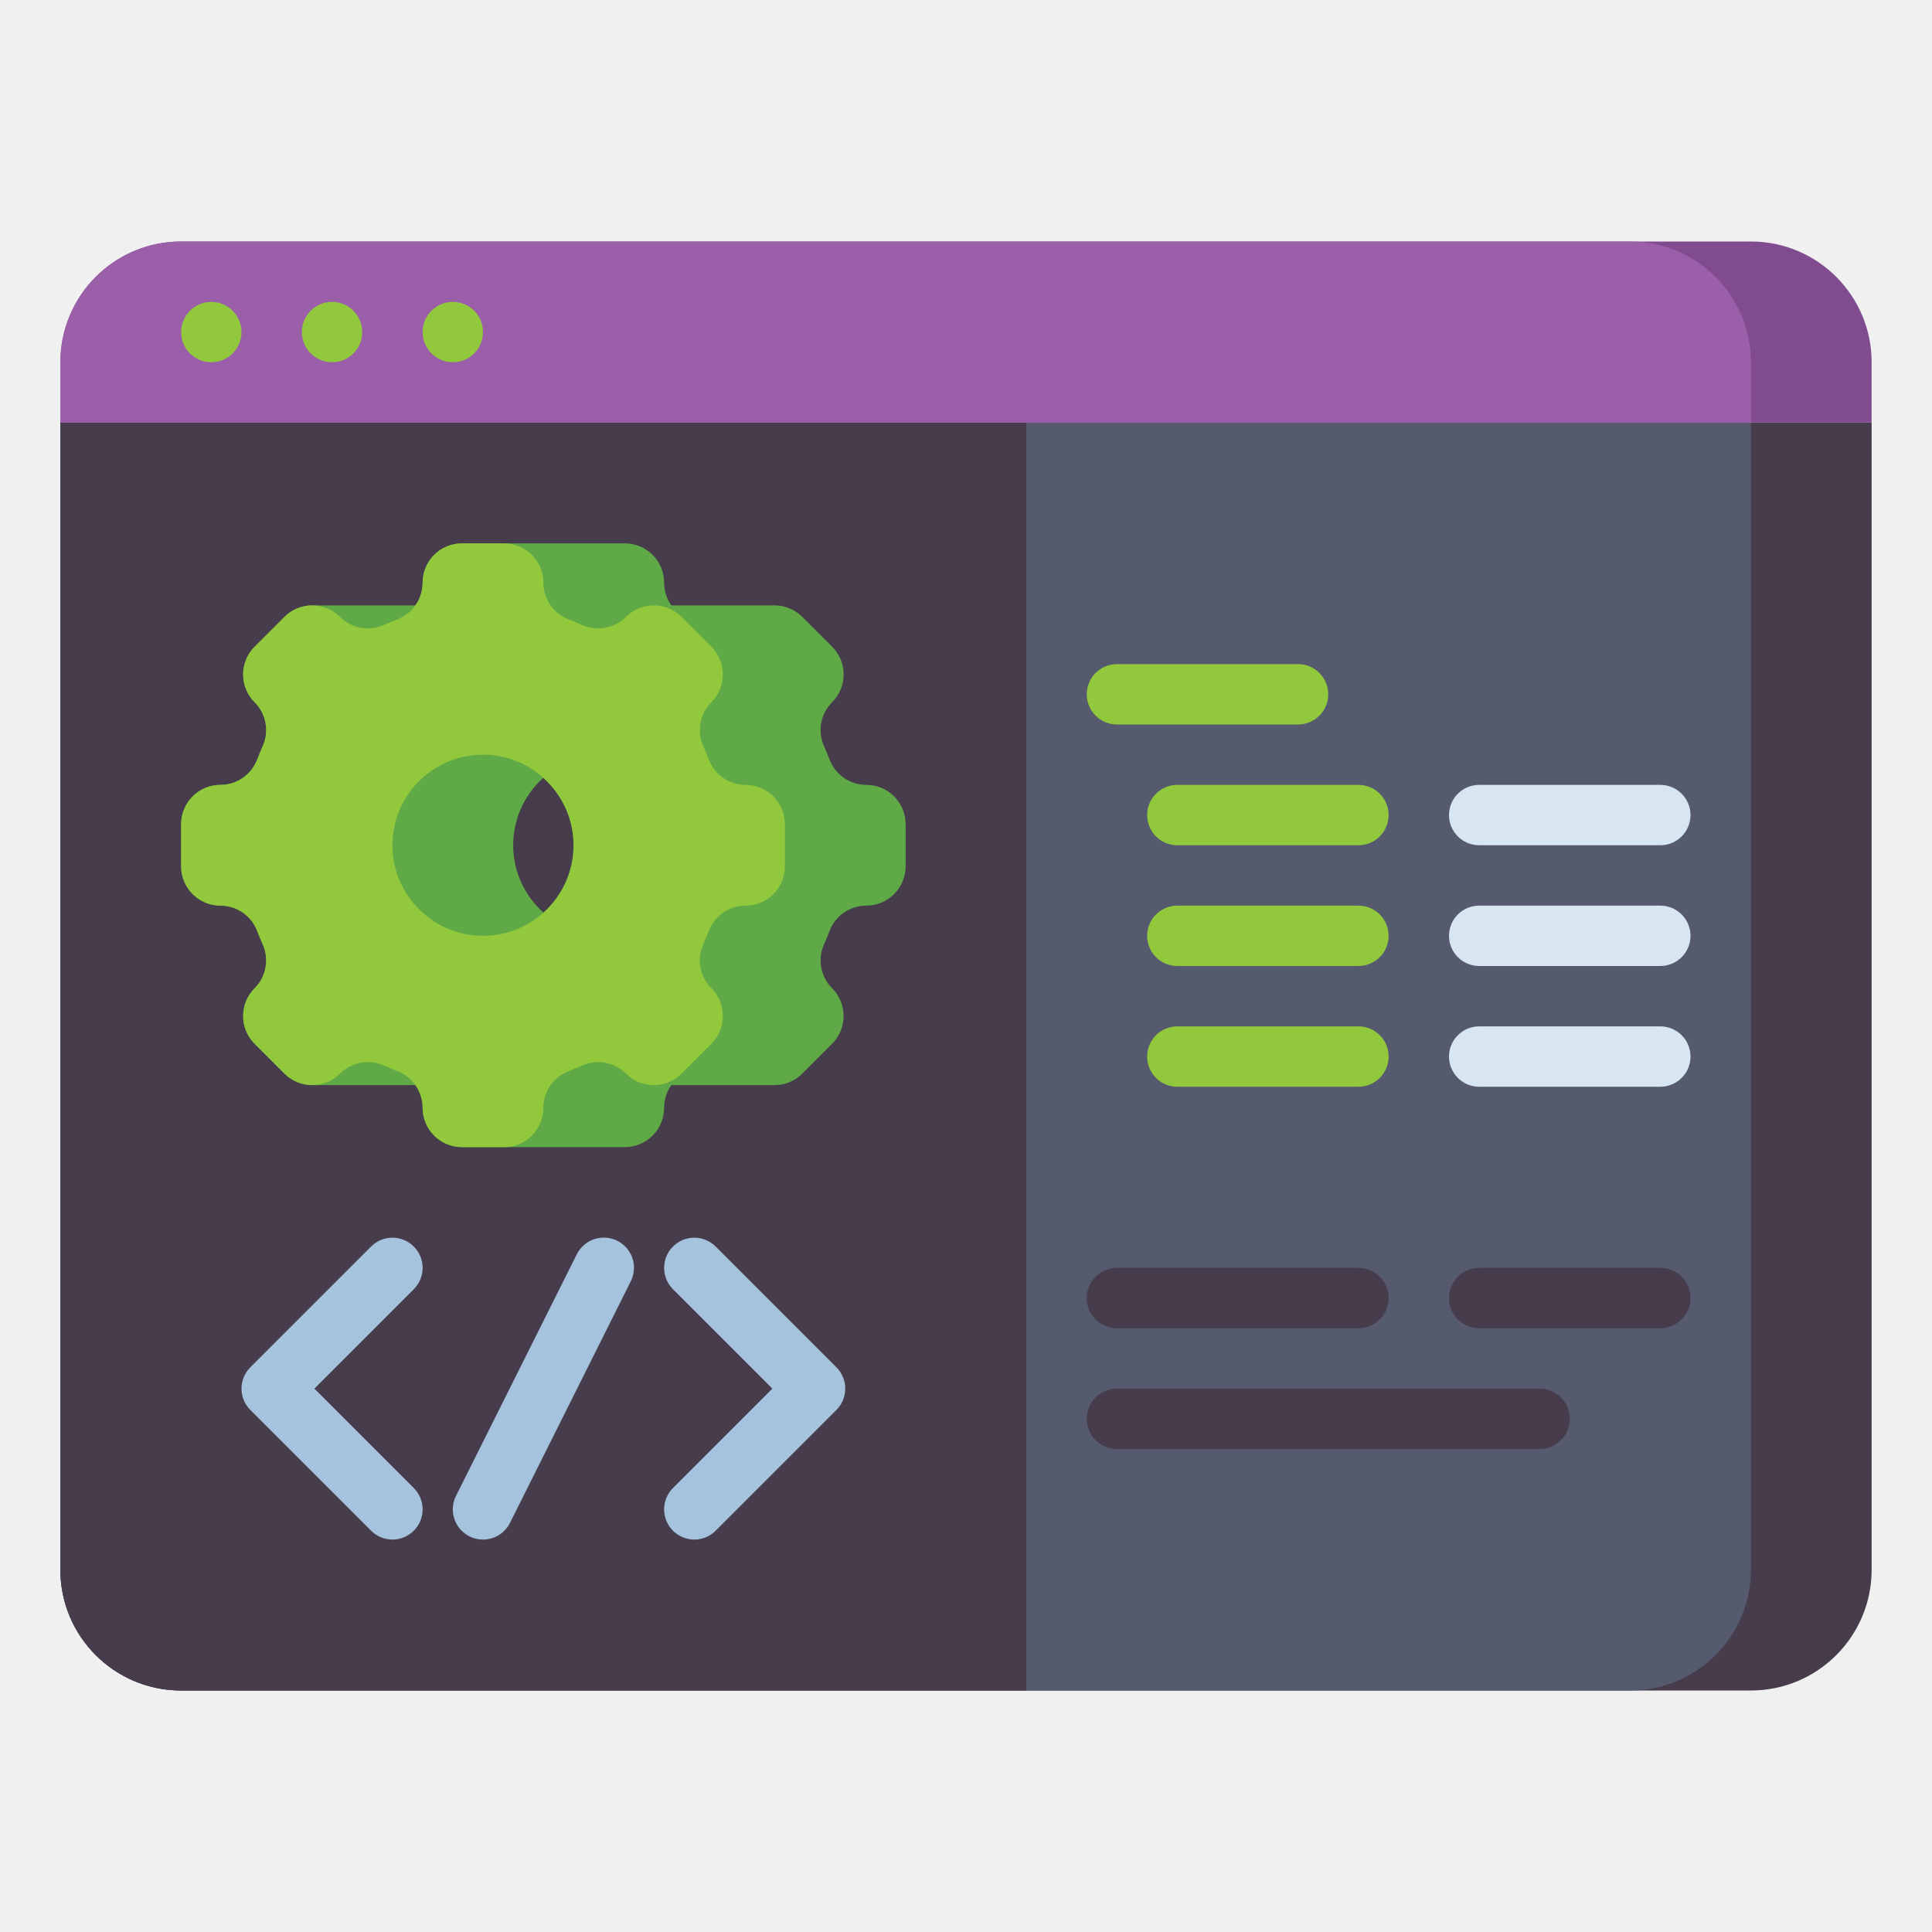
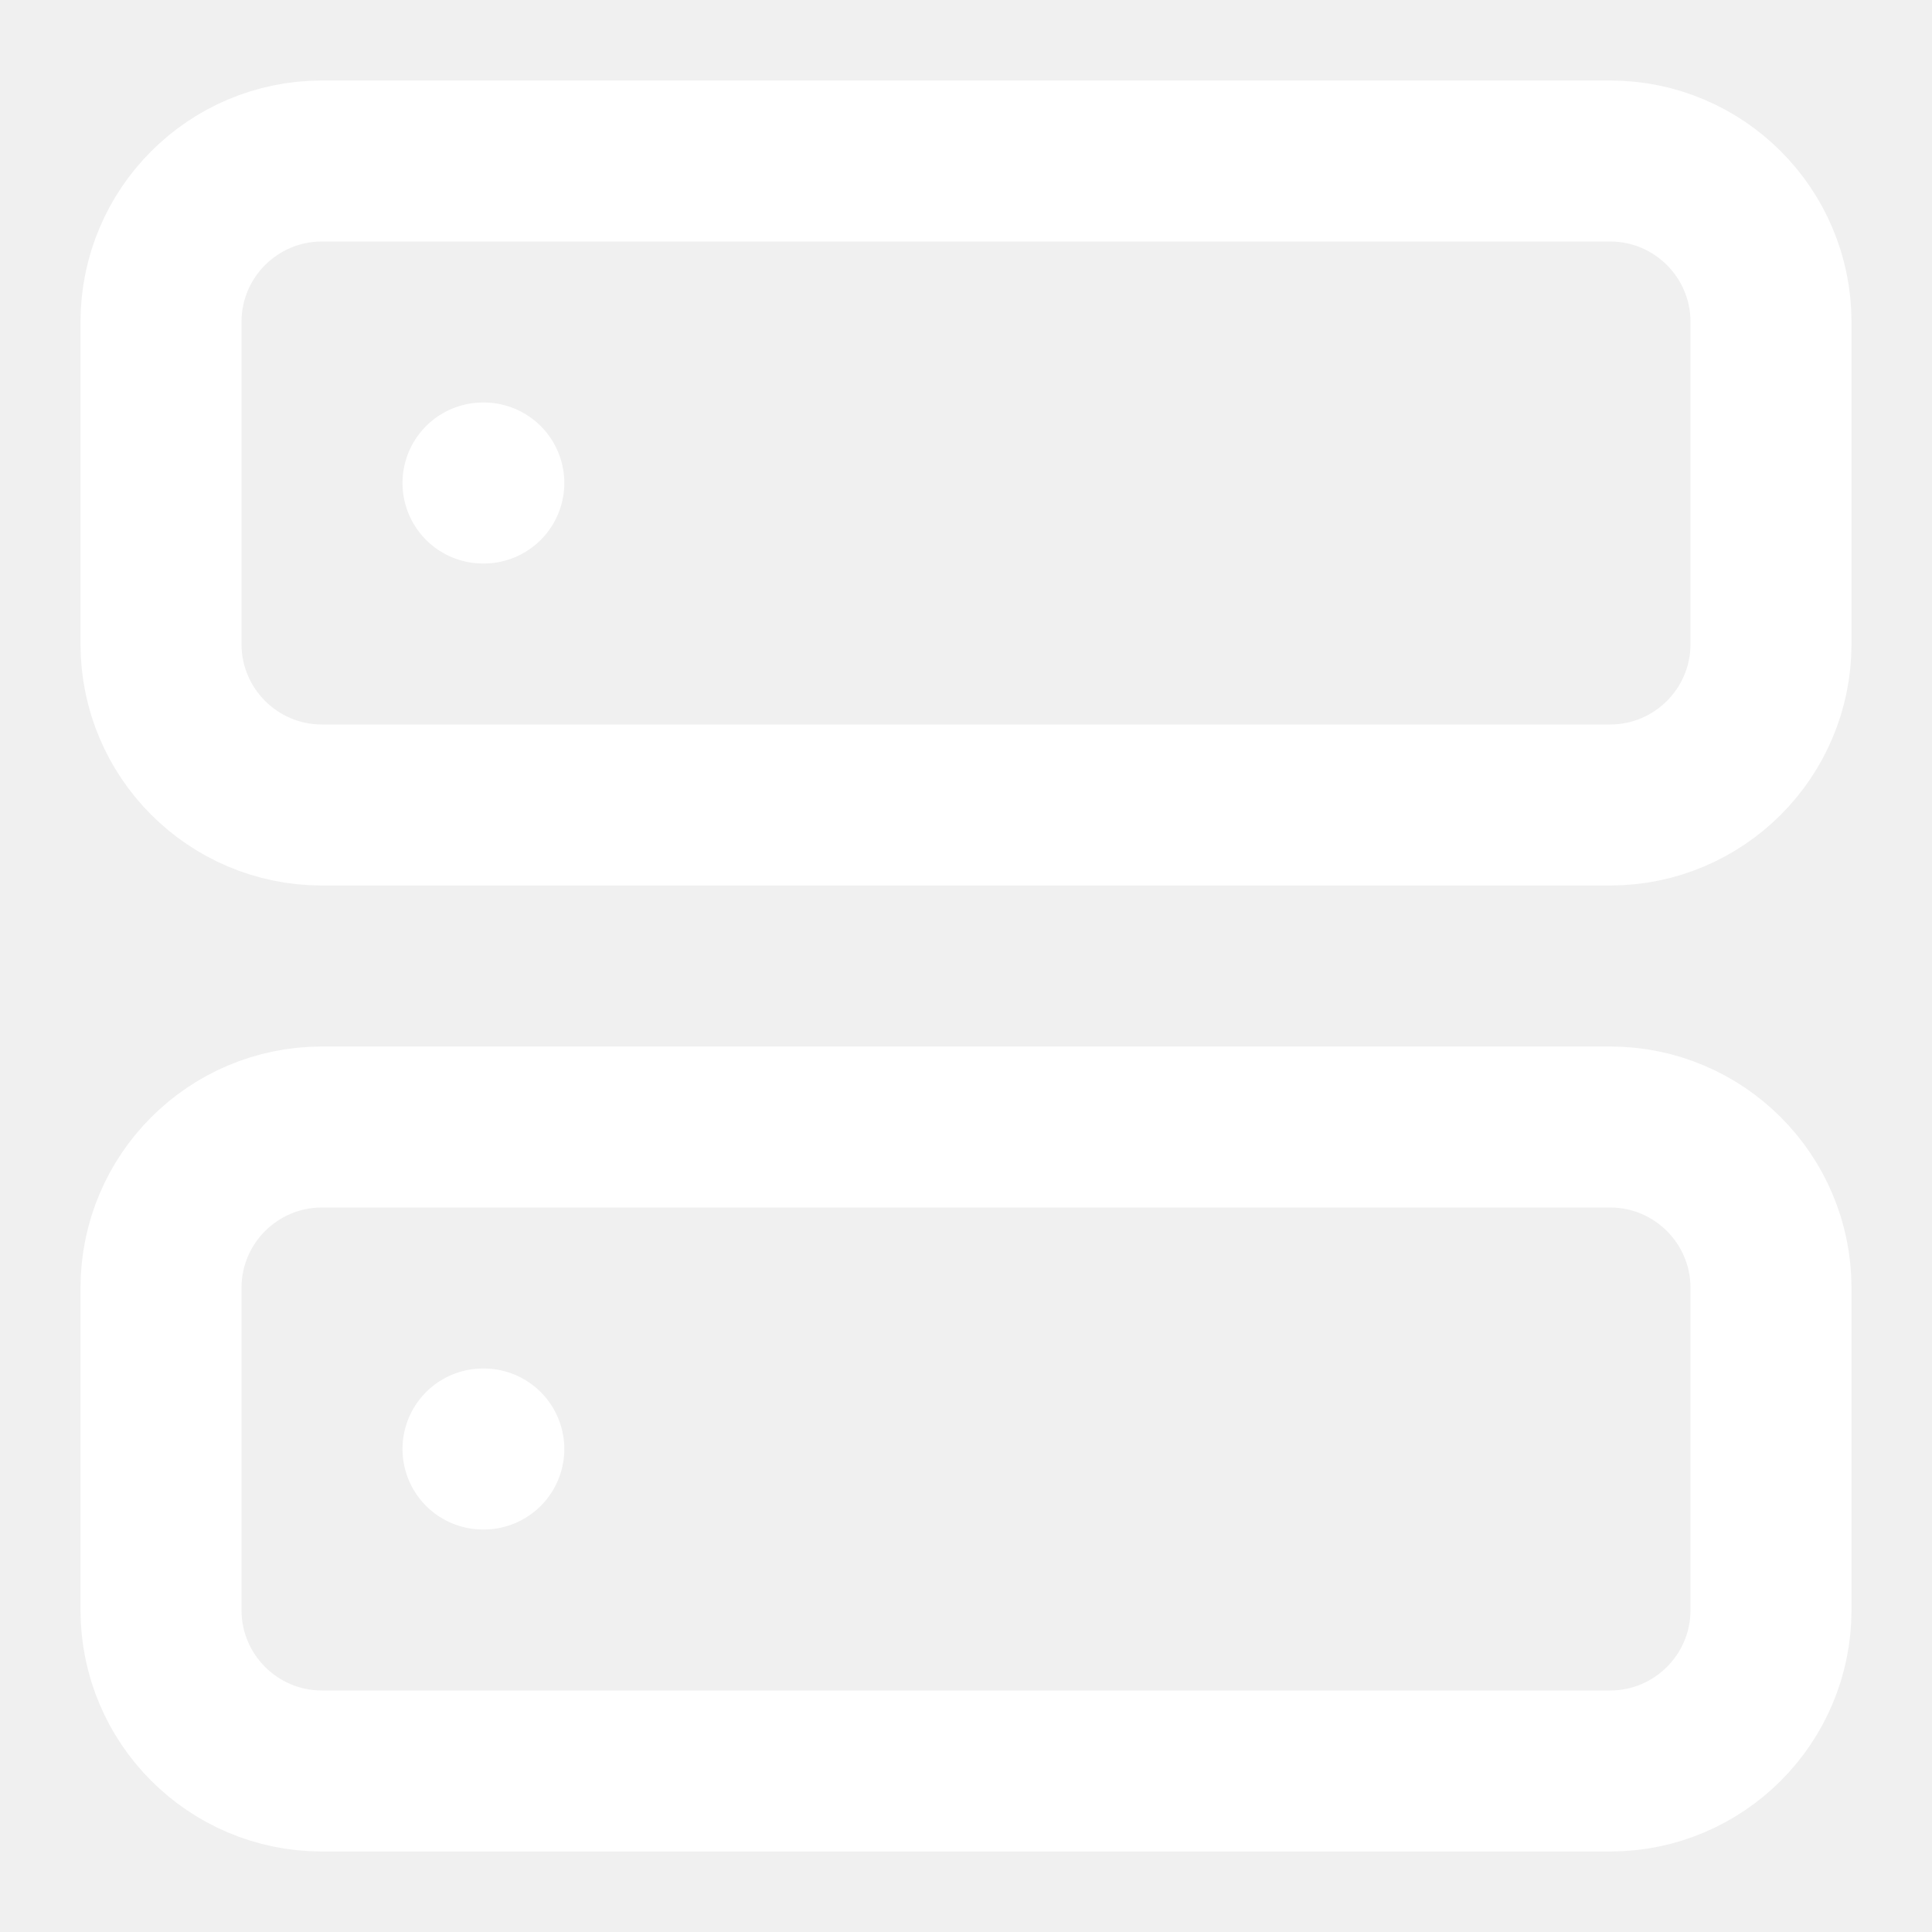
- <svg xmlns="http://www.w3.org/2000/svg" version="1.1" width="512" height="512" x="0" y="0" viewBox="0 0 512 512" style="enable-background: new 0 0 512 512" xml:space="preserve" class="">
-   <g>
-     <path fill="#463c4b" d="M464 448H48c-17.673 0-32-14.327-32-32V112h480v304c0 17.673-14.327 32-32 32z" opacity="1" data-original="#463c4b" class="" />
-     <path fill="#555a6e" d="M432 448H48c-17.673 0-32-14.327-32-32V112h448v304c0 17.673-14.327 32-32 32z" opacity="1" data-original="#555a6e" class="" />
-     <path fill="#463c4b" d="M272 448H48c-17.673 0-32-14.327-32-32V112h256z" opacity="1" data-original="#463c4b" class="" />
-     <path fill="#804b8f" d="M464 64H48c-17.673 0-32 14.327-32 32v16h480V96c0-17.673-14.327-32-32-32z" opacity="1" data-original="#804b8f" />
-     <path fill="#9b5faa" d="M432 64H48c-17.673 0-32 14.327-32 32v16h448V96c0-17.673-14.327-32-32-32z" opacity="1" data-original="#9b5faa" />
-     <circle cx="56" cy="88" r="8" fill="#91c83c" opacity="1" data-original="#91c83c" />
-     <circle cx="88" cy="88" r="8" fill="#91c83c" opacity="1" data-original="#91c83c" />
-     <circle cx="120" cy="88" r="8" fill="#91c83c" opacity="1" data-original="#91c83c" />
-     <path fill="#5faa46" d="M229.579 208a10.417 10.417 0 0 1-9.733-6.718 63.53 63.53 0 0 0-1.45-3.489c-1.785-3.959-.958-8.604 2.113-11.675l.004-.004c4.07-4.07 4.07-10.668 0-14.738l-7.889-7.889a10.388 10.388 0 0 0-7.369-3.052H177.92a10.386 10.386 0 0 1-1.919-6.013c0-5.756-4.666-10.422-10.421-10.422h-43.157c-5.755 0-10.421 4.666-10.421 10.422 0 2.207-.7 4.293-1.919 6.013H82.745a10.388 10.388 0 0 0-7.369 3.052l-7.889 7.889c-4.07 4.07-4.07 10.668 0 14.738l.004.004c3.071 3.071 3.898 7.716 2.113 11.675-.517 1.145-1 2.309-1.45 3.489A10.418 10.418 0 0 1 58.421 208C52.666 208 48 212.666 48 218.422v11.157C48 235.334 52.666 240 58.421 240a10.42 10.42 0 0 1 9.733 6.718 63.53 63.53 0 0 0 1.45 3.489c1.785 3.959.958 8.604-2.113 11.675l-.004.004c-4.07 4.07-4.07 10.668 0 14.738l7.889 7.889a10.388 10.388 0 0 0 7.369 3.052h27.335a10.386 10.386 0 0 1 1.919 6.013c0 5.756 4.666 10.422 10.421 10.422h43.157c5.755 0 10.421-4.666 10.421-10.422 0-2.207.7-4.293 1.919-6.013h27.335c2.667 0 5.334-1.017 7.369-3.052l7.889-7.889c4.07-4.07 4.07-10.668 0-14.738l-.004-.004c-3.071-3.071-3.898-7.716-2.113-11.675.517-1.145 1-2.309 1.45-3.489a10.418 10.418 0 0 1 9.733-6.718c5.755 0 10.421-4.666 10.421-10.422v-11.157C240 212.666 235.334 208 229.579 208zm-93.502 17.948c-.62-7.867 2.556-15.014 7.891-19.807 4.468 4.002 7.46 9.627 7.955 15.911.62 7.867-2.556 15.014-7.891 19.807-4.468-4.002-7.459-9.627-7.955-15.911z" opacity="1" data-original="#5faa46" />
-     <path fill="#91c83c" d="M208 229.578v-11.157c0-5.756-4.666-10.422-10.422-10.422a10.417 10.417 0 0 1-9.733-6.718 63.53 63.53 0 0 0-1.45-3.489c-1.785-3.959-.958-8.604 2.113-11.675l.004-.004c4.07-4.07 4.07-10.668 0-14.738l-7.889-7.889c-4.07-4.07-10.668-4.07-14.738 0l-.004.004c-3.071 3.071-7.715 3.898-11.674 2.113-1.145-.516-2.309-1-3.489-1.45A10.417 10.417 0 0 1 144 154.42c0-5.756-4.666-10.422-10.422-10.422h-11.157c-5.756 0-10.422 4.666-10.422 10.422 0 4.326-2.676 8.193-6.718 9.733a63.53 63.53 0 0 0-3.489 1.45c-3.959 1.785-8.604.958-11.674-2.113l-.004-.004c-4.07-4.07-10.668-4.07-14.738 0l-7.889 7.889c-4.07 4.07-4.07 10.668 0 14.738l.004.004c3.071 3.071 3.898 7.716 2.113 11.675-.516 1.145-1 2.309-1.45 3.489a10.417 10.417 0 0 1-9.733 6.718C52.666 208 48 212.666 48 218.422v11.157C48 235.334 52.666 240 58.422 240c4.326 0 8.193 2.676 9.733 6.718a63.53 63.53 0 0 0 1.45 3.489c1.785 3.959.958 8.604-2.113 11.675l-.004.004c-4.07 4.07-4.07 10.668 0 14.738l7.889 7.889c4.07 4.07 10.668 4.07 14.738 0l.004-.004c3.071-3.071 7.715-3.898 11.674-2.113 1.145.516 2.309 1 3.489 1.45a10.417 10.417 0 0 1 6.718 9.733c0 5.756 4.666 10.422 10.422 10.422h11.157c5.756 0 10.422-4.666 10.422-10.422 0-4.326 2.676-8.193 6.718-9.733a63.53 63.53 0 0 0 3.489-1.45c3.959-1.785 8.604-.957 11.674 2.113l.004.004c4.07 4.07 10.668 4.07 14.738 0l7.889-7.889c4.07-4.07 4.07-10.668 0-14.738l-.004-.004c-3.071-3.071-3.898-7.716-2.113-11.675.516-1.145 1-2.309 1.45-3.489a10.417 10.417 0 0 1 9.733-6.718c5.755 0 10.421-4.666 10.421-10.422zm-56.077-7.526c1.166 14.788-11.082 27.037-25.87 25.871-11.633-.917-21.058-10.342-21.976-21.975-1.166-14.788 11.082-27.037 25.87-25.871 11.634.917 21.059 10.342 21.976 21.975z" opacity="1" data-original="#91c83c" />
-     <path fill="#a5c3dc" d="M104 408a7.976 7.976 0 0 1-5.657-2.343l-32-32a7.998 7.998 0 0 1 0-11.313l32-32a8 8 0 0 1 11.313 0 7.998 7.998 0 0 1 0 11.313L83.314 368l26.343 26.343a7.998 7.998 0 0 1 0 11.313A7.973 7.973 0 0 1 104 408zM184 408a7.976 7.976 0 0 1-5.657-2.343 7.998 7.998 0 0 1 0-11.313L204.686 368l-26.343-26.343a7.998 7.998 0 0 1 0-11.313 8 8 0 0 1 11.313 0l32 32a7.998 7.998 0 0 1 0 11.313l-32 32A7.972 7.972 0 0 1 184 408zM127.994 408.002a7.955 7.955 0 0 1-3.571-.847 8 8 0 0 1-3.578-10.733l32-64a8 8 0 1 1 14.311 7.155l-32 64a8.001 8.001 0 0 1-7.162 4.425z" opacity="1" data-original="#a5c3dc" />
-     <path fill="#91c83c" d="M344 192h-48a8 8 0 0 1 0-16h48a8 8 0 0 1 0 16z" opacity="1" data-original="#91c83c" />
-     <path fill="#463c4b" d="M360 352h-64a8 8 0 0 1 0-16h64a8 8 0 0 1 0 16zM408 384H296a8 8 0 0 1 0-16h112a8 8 0 0 1 0 16zM440 352h-48a8 8 0 0 1 0-16h48a8 8 0 0 1 0 16z" opacity="1" data-original="#463c4b" class="" />
-     <path fill="#91c83c" d="M360 224h-48a8 8 0 0 1 0-16h48a8 8 0 0 1 0 16z" opacity="1" data-original="#91c83c" />
-     <path fill="#d7e6f0" d="M440 224h-48a8 8 0 0 1 0-16h48a8 8 0 0 1 0 16z" opacity="1" data-original="#d7e6f0" />
-     <path fill="#91c83c" d="M360 256h-48a8 8 0 0 1 0-16h48a8 8 0 0 1 0 16z" opacity="1" data-original="#91c83c" />
-     <path fill="#d7e6f0" d="M440 256h-48a8 8 0 0 1 0-16h48a8 8 0 0 1 0 16z" opacity="1" data-original="#d7e6f0" />
-     <path fill="#91c83c" d="M360 288h-48a8 8 0 0 1 0-16h48a8 8 0 0 1 0 16z" opacity="1" data-original="#91c83c" />
-     <path fill="#d7e6f0" d="M440 288h-48a8 8 0 0 1 0-16h48a8 8 0 0 1 0 16z" opacity="1" data-original="#d7e6f0" />
-   </g>
+ <svg xmlns="http://www.w3.org/2000/svg" width="24" height="24" viewBox="0 0 24 24" fill="none" stroke="white" stroke-width="2" stroke-linecap="round" stroke-linejoin="round">
+   <rect width="20" height="8" x="2" y="2" rx="2" ry="2" />
+   <rect width="20" height="8" x="2" y="14" rx="2" ry="2" />
+   <line x1="6" x2="6.01" y1="6" y2="6" />
+   <line x1="6" x2="6.01" y1="18" y2="18" />
</svg>
